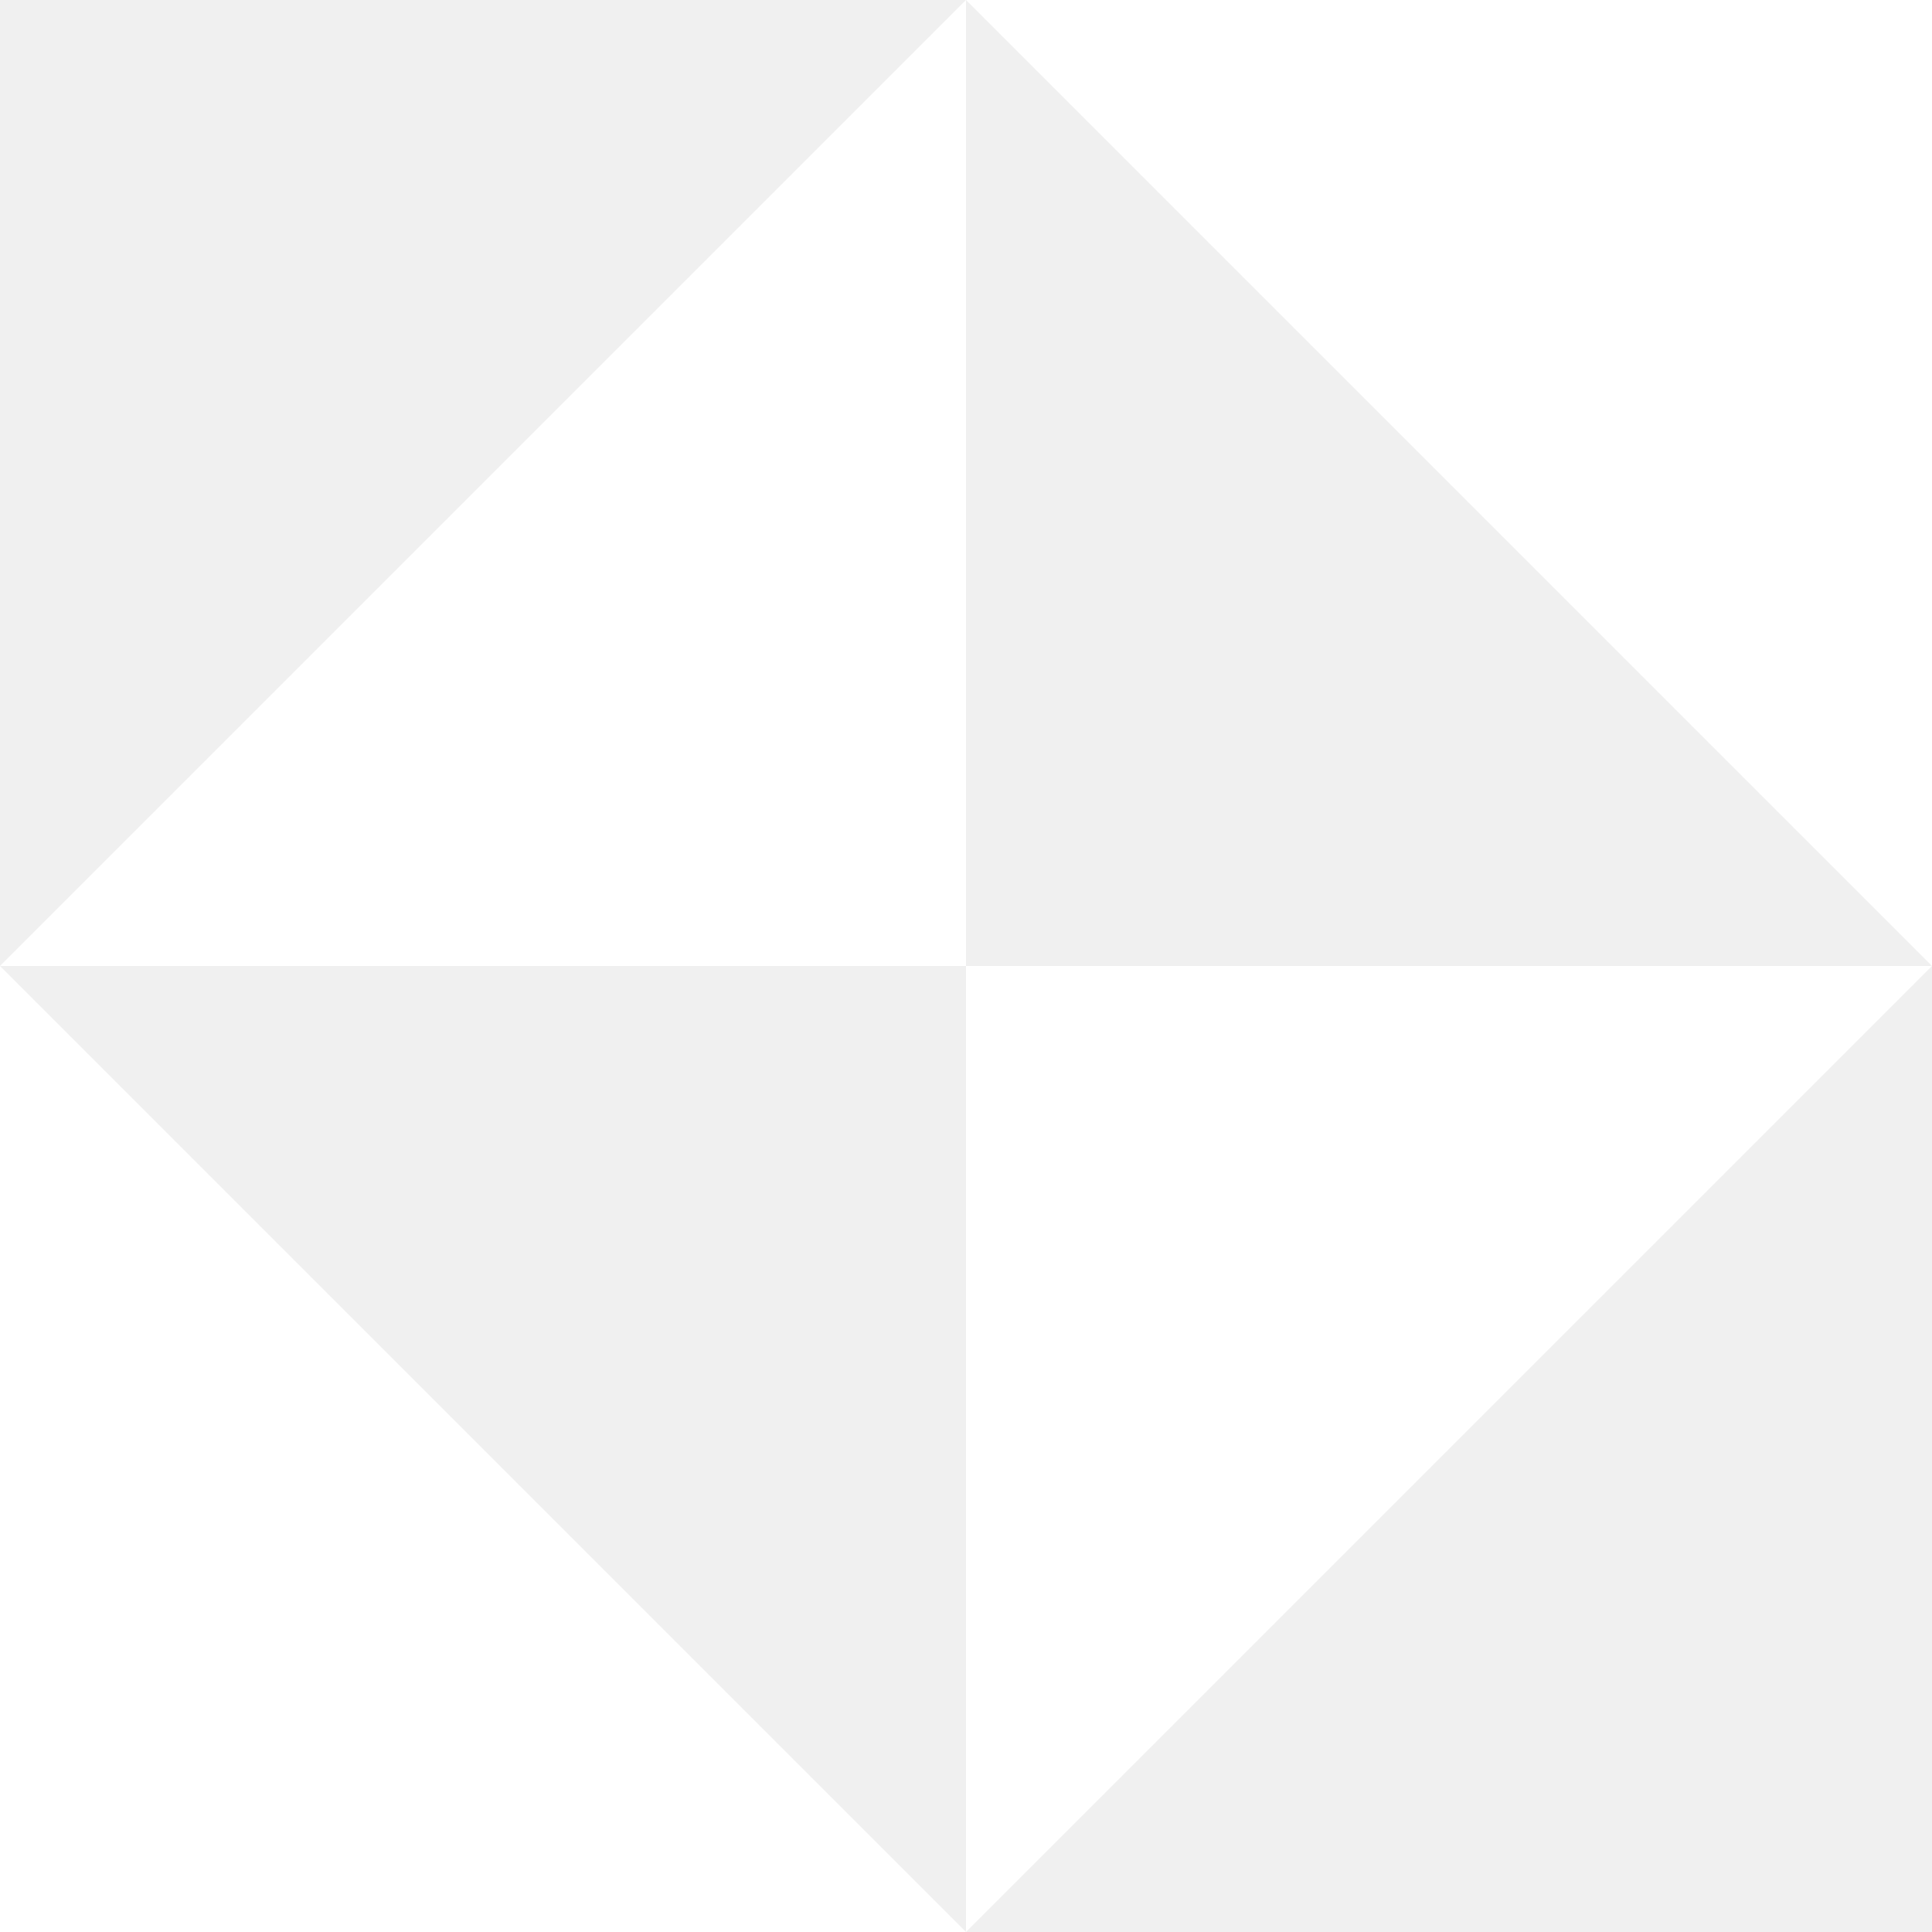
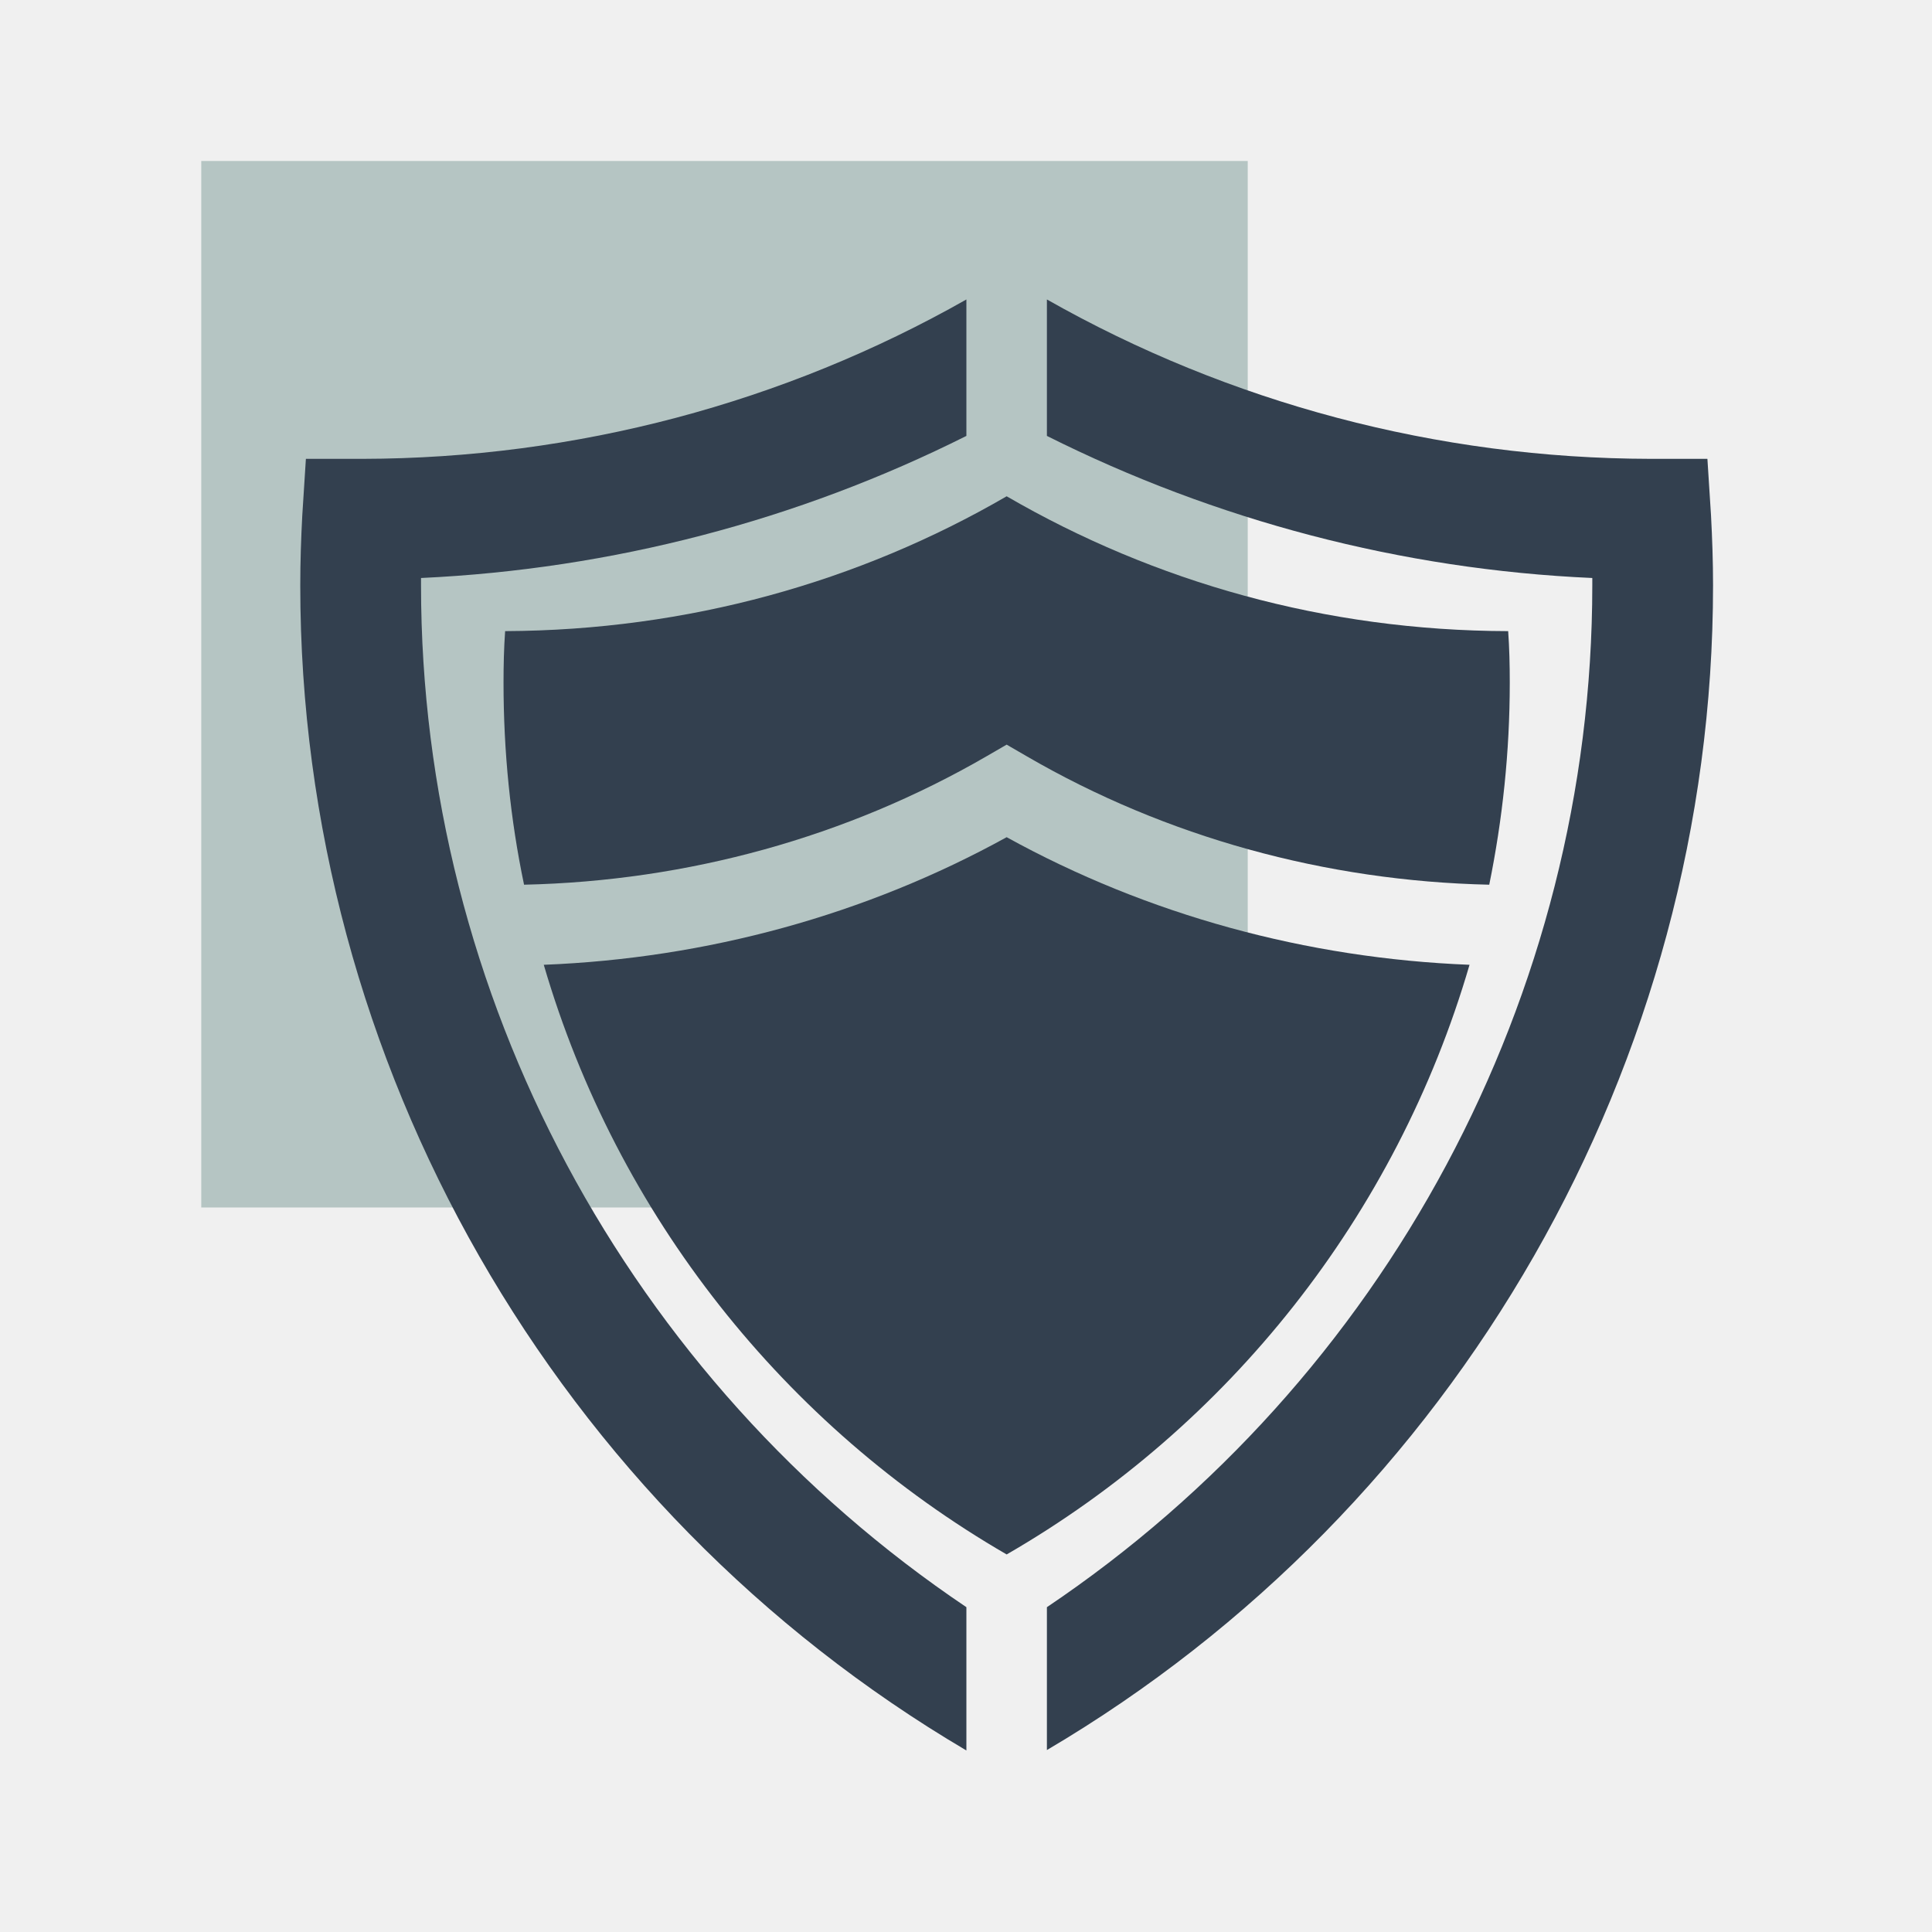
- <svg xmlns="http://www.w3.org/2000/svg" width="42" height="42" viewBox="0 0 42 42" fill="none">
-   <path d="M21 21H0L21 0V21Z" fill="white" />
-   <path d="M21 21H42L21 42V21Z" fill="white" />
-   <path d="M42 0V21L21 0H42Z" fill="white" />
-   <path d="M0 42V21L21 42H0Z" fill="white" />
+ <svg xmlns="http://www.w3.org/2000/svg" width="88" height="88" viewBox="0 0 88 88" fill="none">
+   <path d="M56.833 7.333H9.167V55H56.833V7.333Z" fill="#B5C5C3" />
+   <path d="M44.018 73.205C28.618 62.847 19.177 45.357 19.177 26.657C19.177 26.547 19.177 26.437 19.177 26.327C27.867 25.923 36.337 23.705 44.018 19.855V13.64C35.713 18.352 26.217 20.882 16.518 20.9H13.933L13.768 23.485C13.713 24.53 13.677 25.593 13.677 26.675C13.677 48.418 25.3 68.695 44.018 79.732V73.205Z" fill="#33404F" />
+   <path d="M77.935 23.485L77.77 20.9H75.185C65.468 20.882 55.99 18.352 47.685 13.64V19.855C55.367 23.705 63.837 25.942 72.527 26.327C72.527 26.437 72.527 26.547 72.527 26.657C72.527 45.357 63.085 62.847 47.685 73.205V79.713C66.403 68.677 78.027 48.4 78.027 26.657C78.027 25.575 77.99 24.53 77.935 23.485Z" fill="#33404F" />
+   <path d="M44.935 34.448L45.852 33.917L46.768 34.448C53.112 38.133 60.39 40.132 67.833 40.297C68.438 37.327 68.768 34.247 68.768 31.093C68.768 30.287 68.75 29.517 68.695 28.747C60.372 28.728 52.58 26.51 45.852 22.605C39.123 26.51 31.332 28.71 23.008 28.747C22.953 29.517 22.935 30.305 22.935 31.093C22.935 34.247 23.247 37.327 23.87 40.297C31.313 40.132 38.573 38.133 44.935 34.448Z" fill="#33404F" />
+   <path d="M45.852 38.133C39.435 41.672 32.193 43.652 24.768 43.945C28.105 55.367 35.75 64.955 45.852 70.803C55.953 64.973 63.598 55.385 66.935 43.945C59.51 43.652 52.268 41.672 45.852 38.133Z" fill="#33404F" />
</svg>
